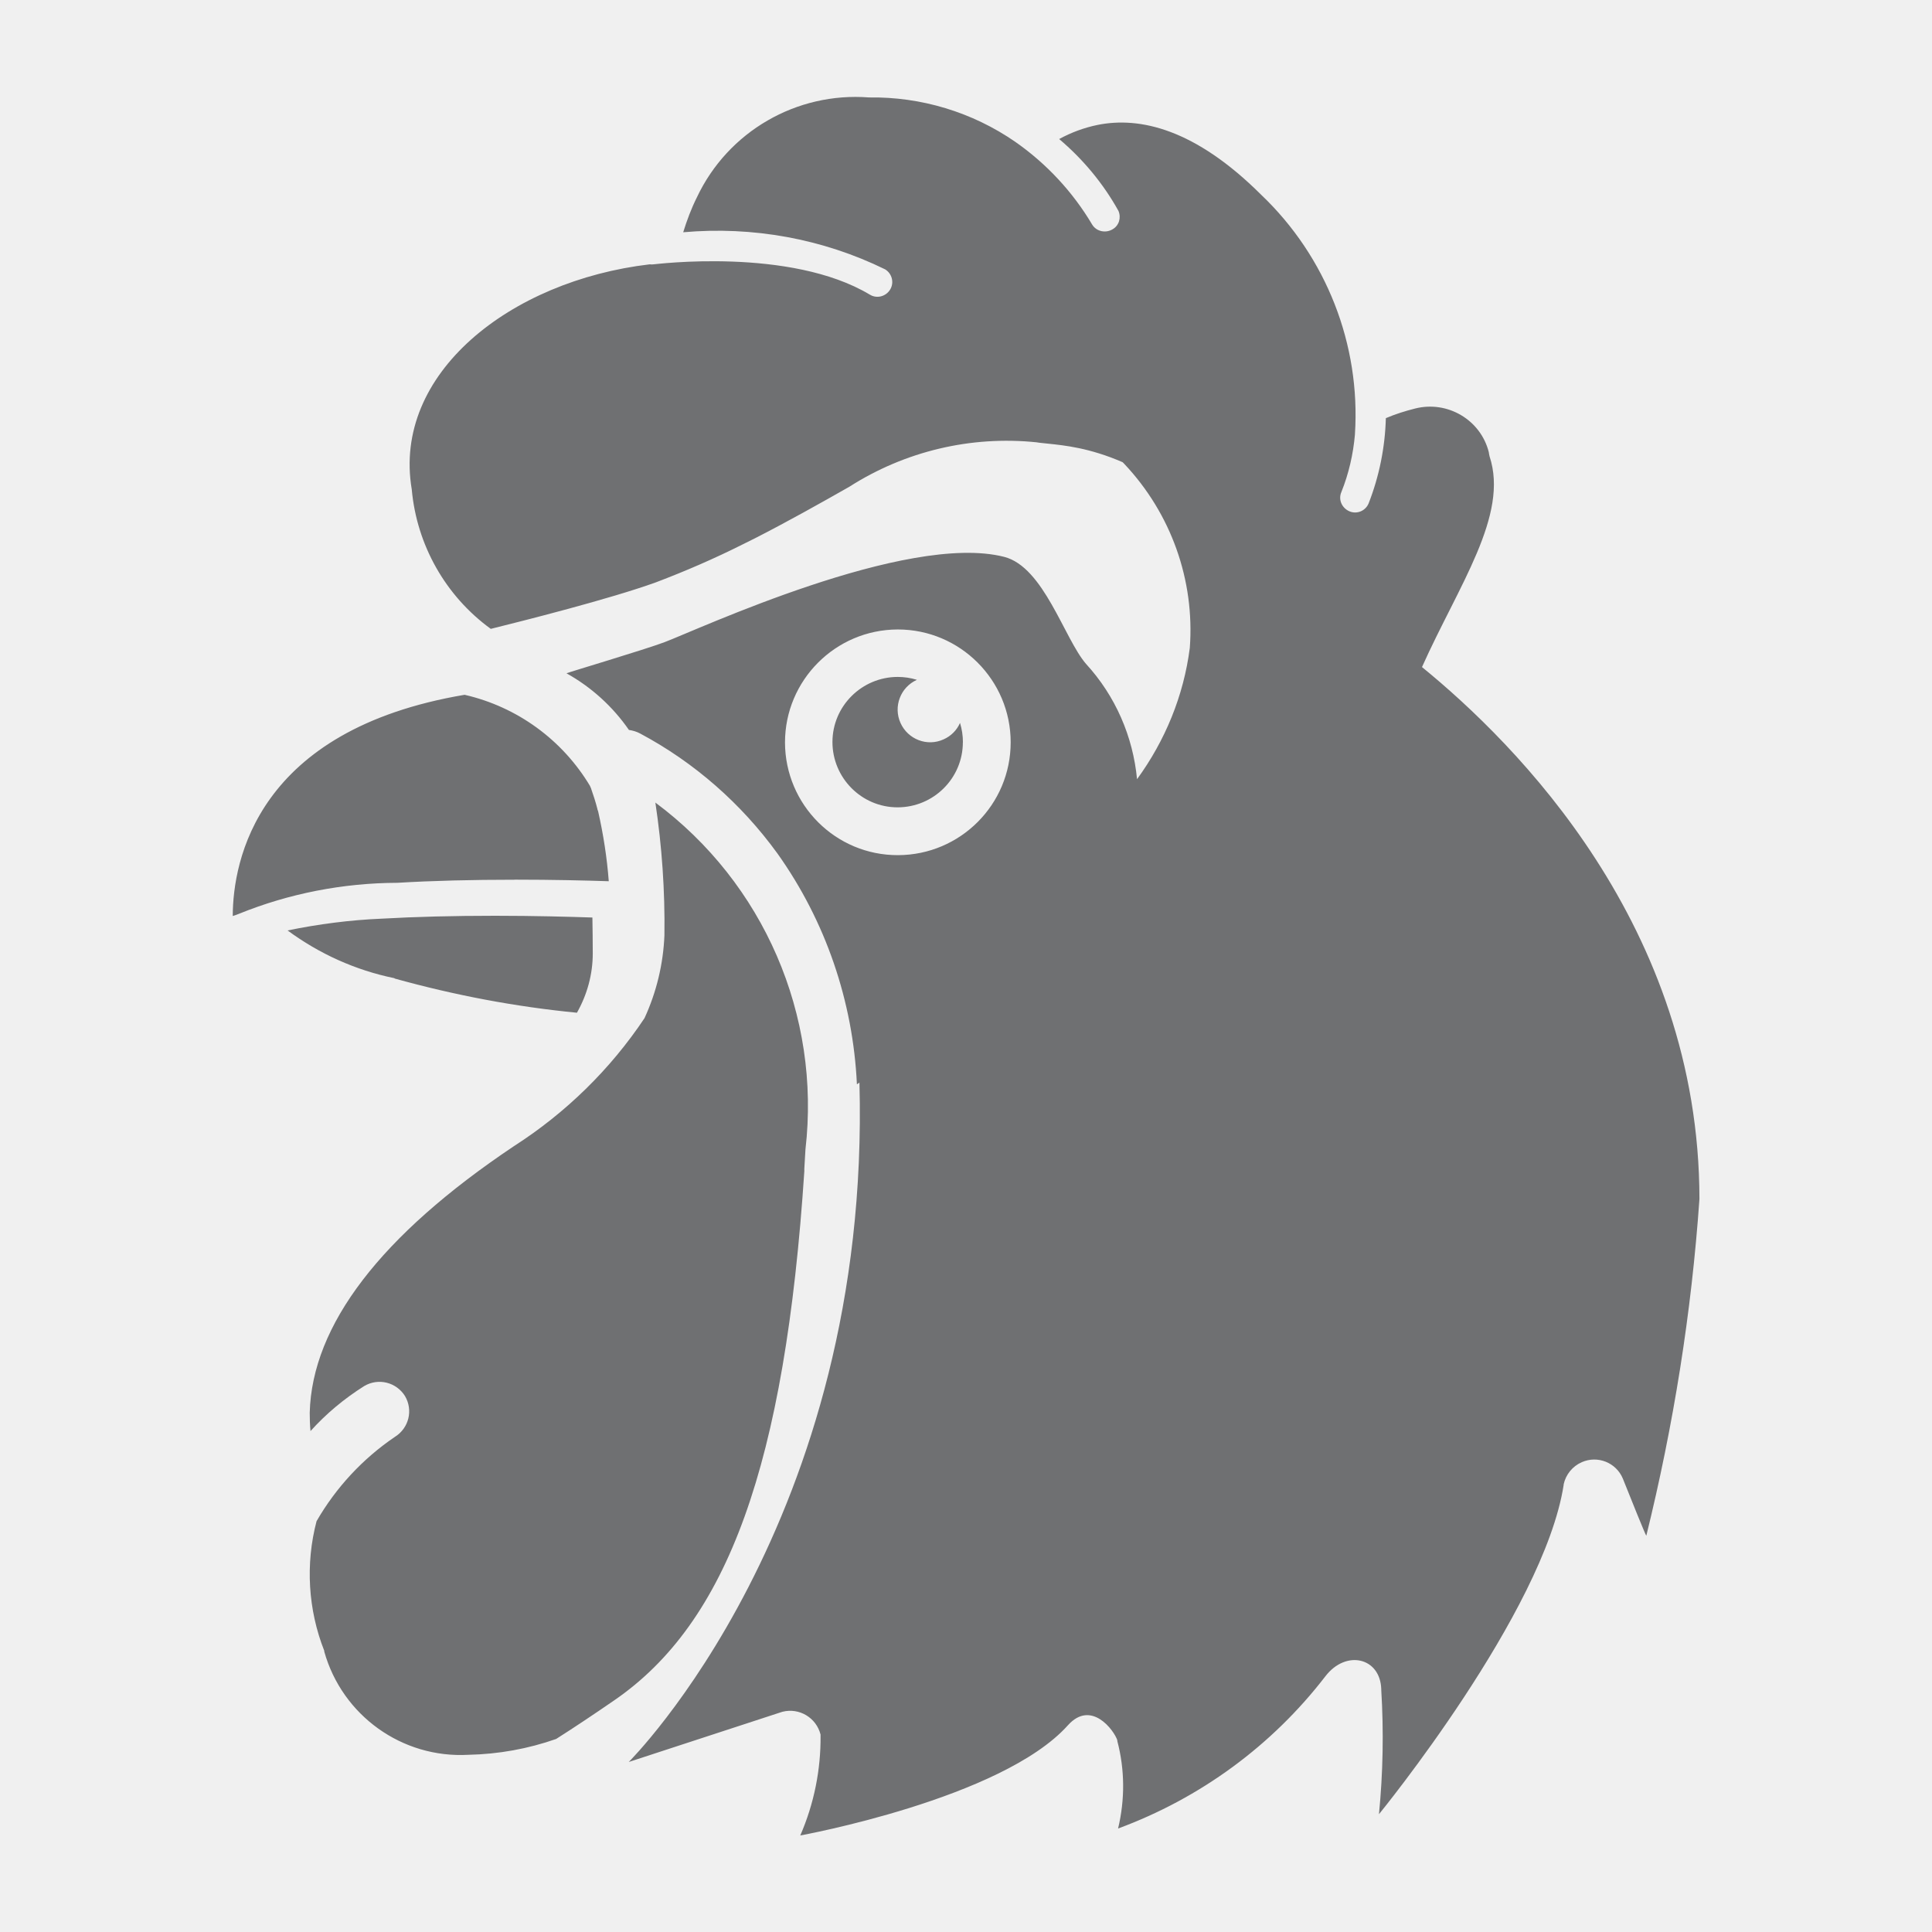
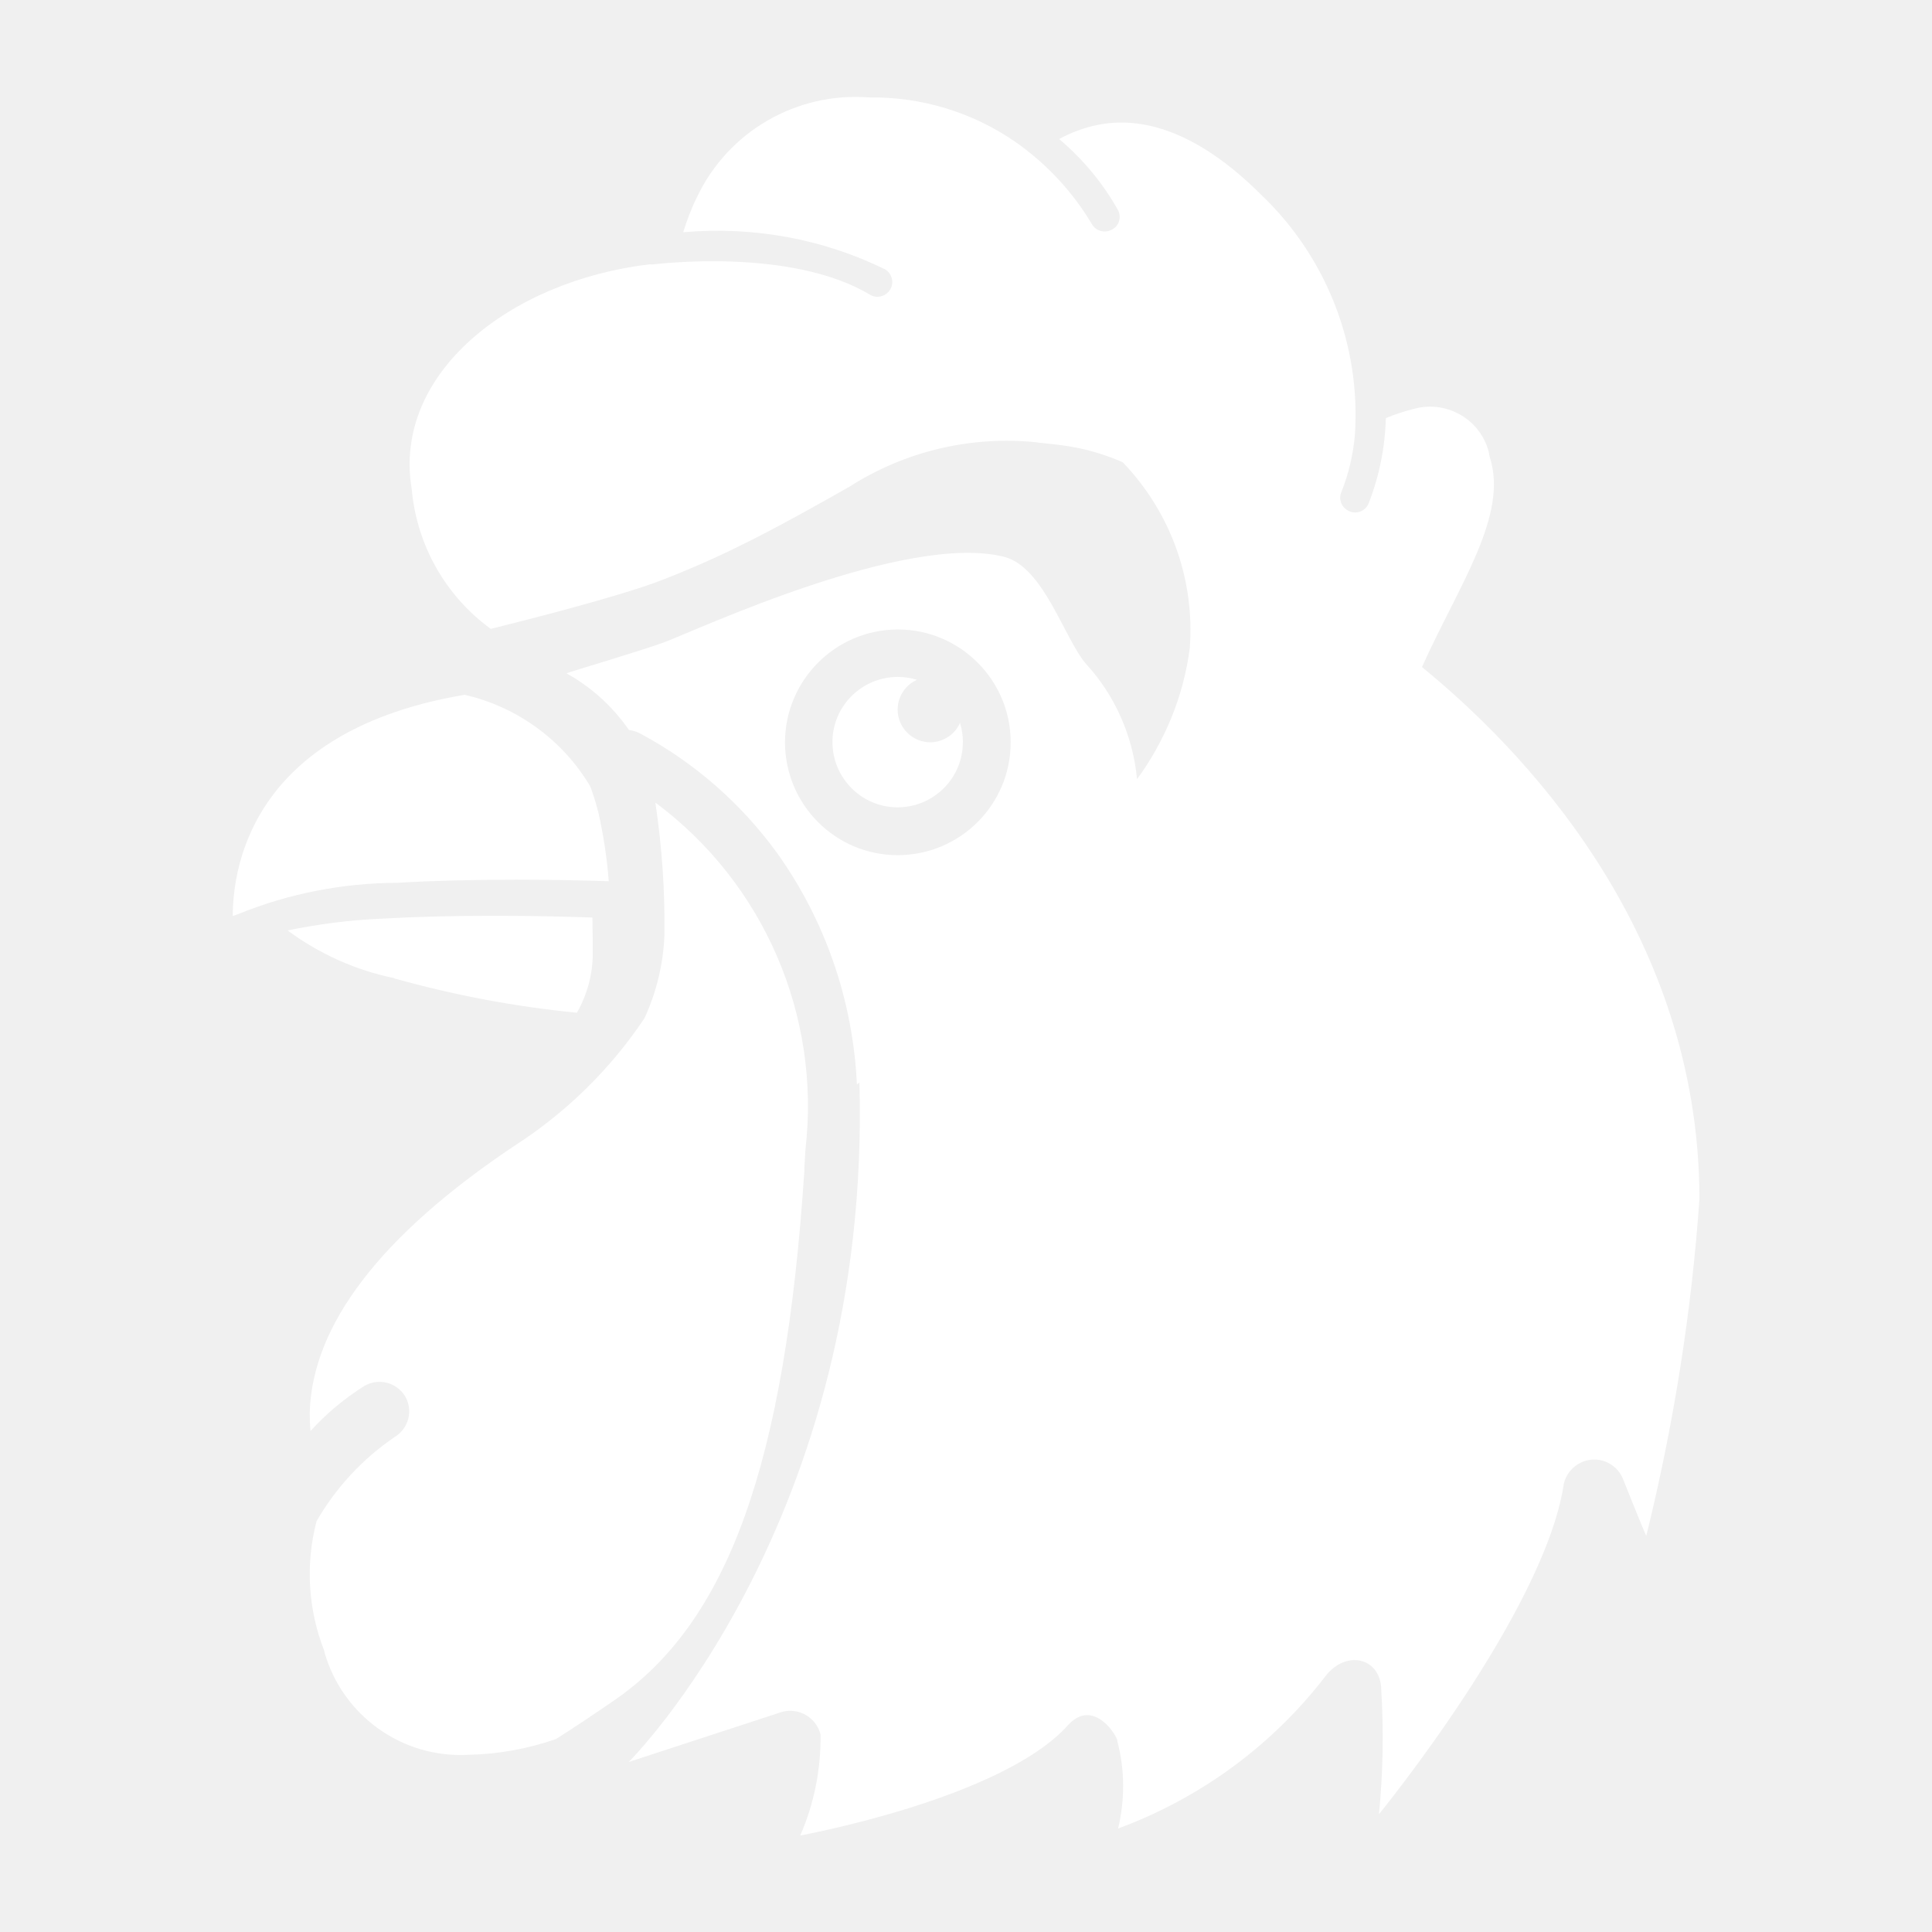
- <svg xmlns="http://www.w3.org/2000/svg" version="1.1" width="32" height="32" viewBox="0 0 32 32" fill="#6f7072">
+ <svg xmlns="http://www.w3.org/2000/svg" version="1.1" width="32" height="32" viewBox="0 0 32 32" fill="#fff">
  <path d="M6.538 16.208c0.989 0.275 1.997 0.467 3.018 0.566 0.17-0.301 0.262-0.637 0.262-0.982 0-0.202-0.003-0.403-0.006-0.595-0.387-0.013-0.963-0.029-1.613-0.029-0.688 0-1.318 0.016-1.878 0.048-0.525 0.022-1.046 0.090-1.558 0.195 0.525 0.387 1.126 0.659 1.766 0.79l0.010 0.006zM8.531 14.57c0.618 0 1.168 0.013 1.552 0.026-0.029-0.387-0.090-0.778-0.176-1.158-0.003-0.013-0.013-0.029-0.013-0.042-0.029-0.115-0.067-0.23-0.106-0.342-0.003-0.013-0.013-0.019-0.013-0.032-0.458-0.768-1.21-1.315-2.080-1.514-3.443 0.582-3.837 2.749-3.84 3.664 0.038-0.013 0.070-0.022 0.099-0.035 0.835-0.339 1.728-0.512 2.63-0.515 0.582-0.035 1.235-0.051 1.946-0.051zM13.322 19.389v-0.029l0.019-0.323c0.256-2.221-0.691-4.41-2.486-5.744 0.109 0.726 0.16 1.462 0.15 2.198-0.019 0.474-0.131 0.941-0.33 1.373-0.566 0.848-1.306 1.571-2.166 2.122-2.202 1.475-3.341 2.96-3.379 4.413 0 0.099 0.003 0.205 0.013 0.304 0.259-0.288 0.56-0.538 0.89-0.746 0.234-0.138 0.531-0.064 0.675 0.166 0.138 0.234 0.064 0.531-0.166 0.675-0.534 0.362-0.979 0.842-1.299 1.398-0.186 0.71-0.141 1.466 0.128 2.147v0.013c0.298 1.059 1.29 1.77 2.387 1.709 0.496-0.010 0.989-0.099 1.453-0.262 0.298-0.189 0.618-0.403 0.954-0.634 1.891-1.293 2.838-3.917 3.158-8.781zM23.552 11.050c0.608-1.357 1.443-2.515 1.12-3.491-0.006-0.022-0.010-0.048-0.013-0.070-0.134-0.534-0.682-0.858-1.219-0.723-0.166 0.042-0.33 0.093-0.486 0.16-0.013 0.483-0.109 0.96-0.285 1.411-0.051 0.125-0.195 0.186-0.32 0.131s-0.186-0.195-0.131-0.32c0.122-0.304 0.195-0.624 0.224-0.95 0-0.003 0-0.006 0-0.006 0.096-1.485-0.474-2.938-1.552-3.965-1.094-1.091-2.010-1.299-2.71-1.158-0.221 0.045-0.438 0.125-0.637 0.234 0.394 0.333 0.73 0.736 0.982 1.19 0.048 0.112 0.010 0.243-0.096 0.304-0.115 0.070-0.269 0.038-0.339-0.077-0.323-0.544-0.758-1.011-1.277-1.373-0.71-0.49-1.558-0.746-2.419-0.733-1.2-0.093-2.336 0.563-2.851 1.654-0.093 0.186-0.166 0.381-0.227 0.579 1.149-0.102 2.307 0.106 3.344 0.614 0.115 0.070 0.154 0.221 0.083 0.336s-0.221 0.154-0.336 0.083c-1.318-0.79-3.558-0.502-3.581-0.502-0.019 0.003-0.042 0.003-0.064 0-2.314 0.272-4.266 1.811-3.942 3.728 0.083 0.922 0.56 1.766 1.309 2.31 0.515-0.128 1.968-0.493 2.736-0.771 0.49-0.186 0.97-0.394 1.44-0.63 0.070-0.035 0.138-0.070 0.205-0.102 0.538-0.275 1.069-0.573 1.558-0.851 0.922-0.589 2.013-0.848 3.101-0.736 0.051 0.010 0.115 0.013 0.186 0.022 0.278 0.029 0.691 0.070 1.238 0.307 0.013 0.013 0.022 0.019 0.032 0.032 0.771 0.819 1.165 1.92 1.082 3.043-0.102 0.797-0.41 1.539-0.874 2.176-0.067-0.707-0.358-1.379-0.845-1.91-0.362-0.419-0.698-1.606-1.357-1.773-1.613-0.41-5.082 1.21-5.626 1.414-0.342 0.128-1.584 0.496-1.622 0.515 0.413 0.23 0.765 0.55 1.034 0.938 0.067 0.010 0.131 0.029 0.189 0.061 0.899 0.48 1.674 1.162 2.272 1.987 0.797 1.12 1.251 2.448 1.315 3.821 0.013-0.010 0.029-0.016 0.042-0.029 0.198 7.267-3.821 11.254-3.821 11.254l2.515-0.822c0.010-0.003 0.019-0.006 0.032-0.010 0.278-0.070 0.56 0.099 0.63 0.378v0.013c0.006 0.57-0.109 1.136-0.336 1.658 0 0 3.338-0.605 4.432-1.824 0.387-0.432 0.765 0.083 0.819 0.246v0.013c0.125 0.474 0.128 0.97 0.013 1.45 1.36-0.502 2.55-1.373 3.434-2.522 0.342-0.445 0.909-0.31 0.925 0.214v0.013c0.042 0.685 0.029 1.376-0.038 2.058 0 0 2.73-3.341 3.059-5.453v-0.010c0.035-0.163 0.147-0.301 0.301-0.368 0.262-0.115 0.566 0.006 0.678 0.269 0.122 0.307 0.381 0.95 0.39 0.95 0.451-1.83 0.749-3.696 0.88-5.578-0.003-4.518-3.037-7.539-4.595-8.81zM13.002 12.298c0-1.030 0.835-1.869 1.866-1.872h0.003c1.030 0 1.869 0.838 1.869 1.869s-0.835 1.866-1.866 1.869c-1.034 0.003-1.869-0.835-1.872-1.866zM15.949 12.294c0-0.109-0.016-0.214-0.048-0.32-0.054 0.122-0.15 0.218-0.272 0.272-0.272 0.125-0.592 0-0.714-0.272s0-0.592 0.272-0.714c-0.102-0.032-0.211-0.048-0.317-0.048-0.595 0-1.082 0.483-1.082 1.078s0.483 1.082 1.078 1.082c0.598 0 1.082-0.483 1.082-1.078z" />
</svg>
